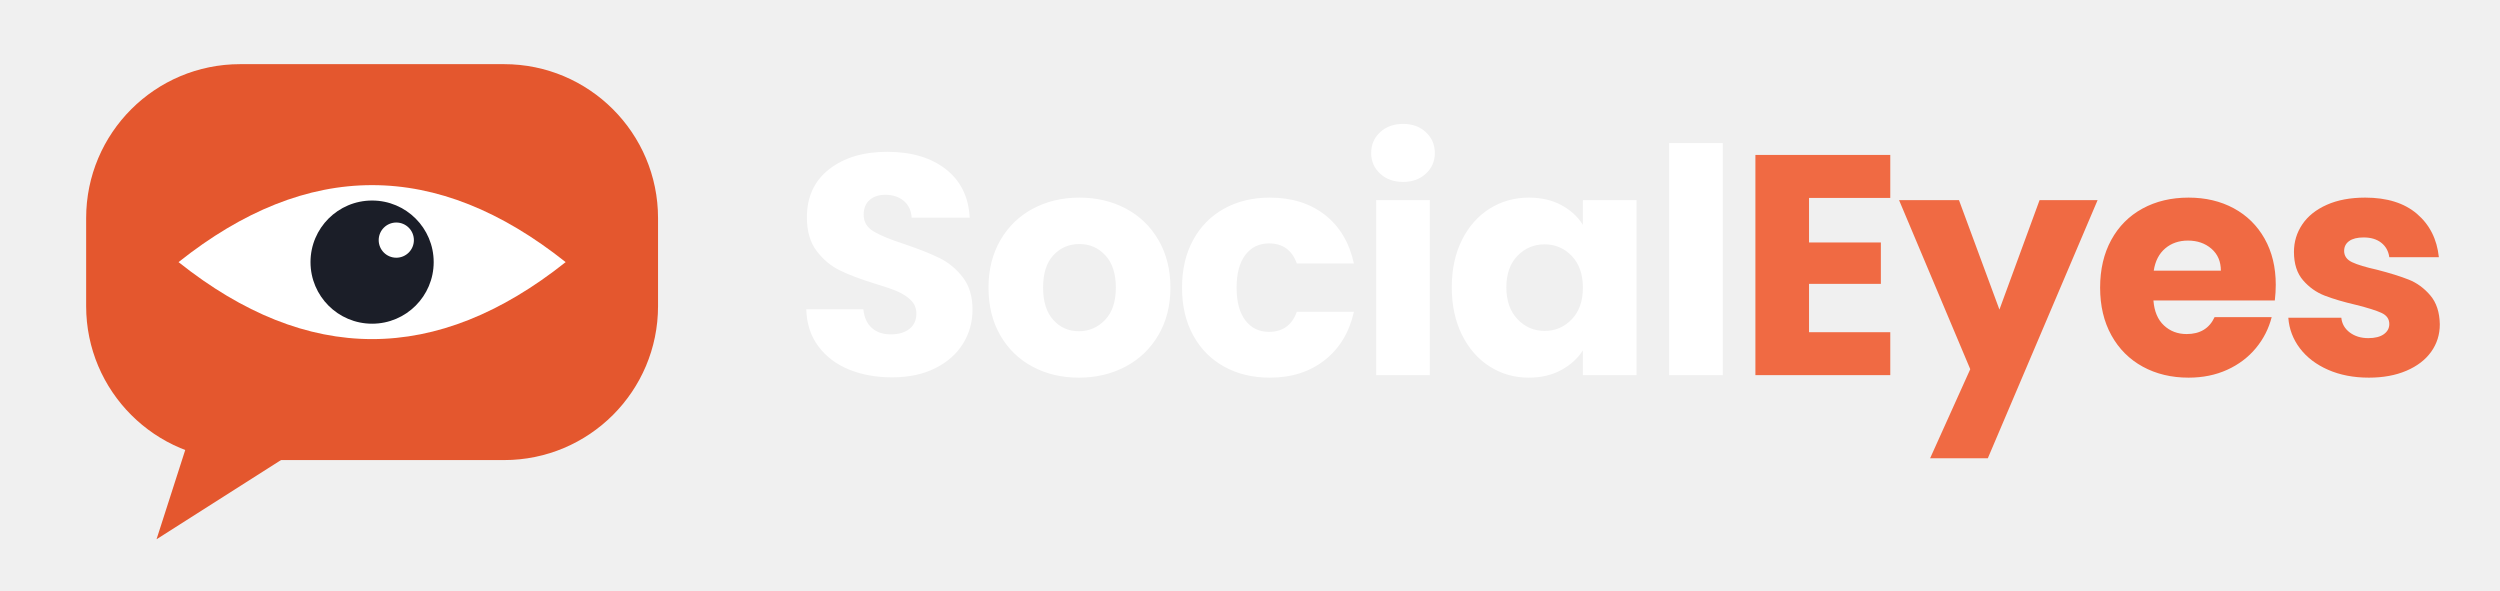
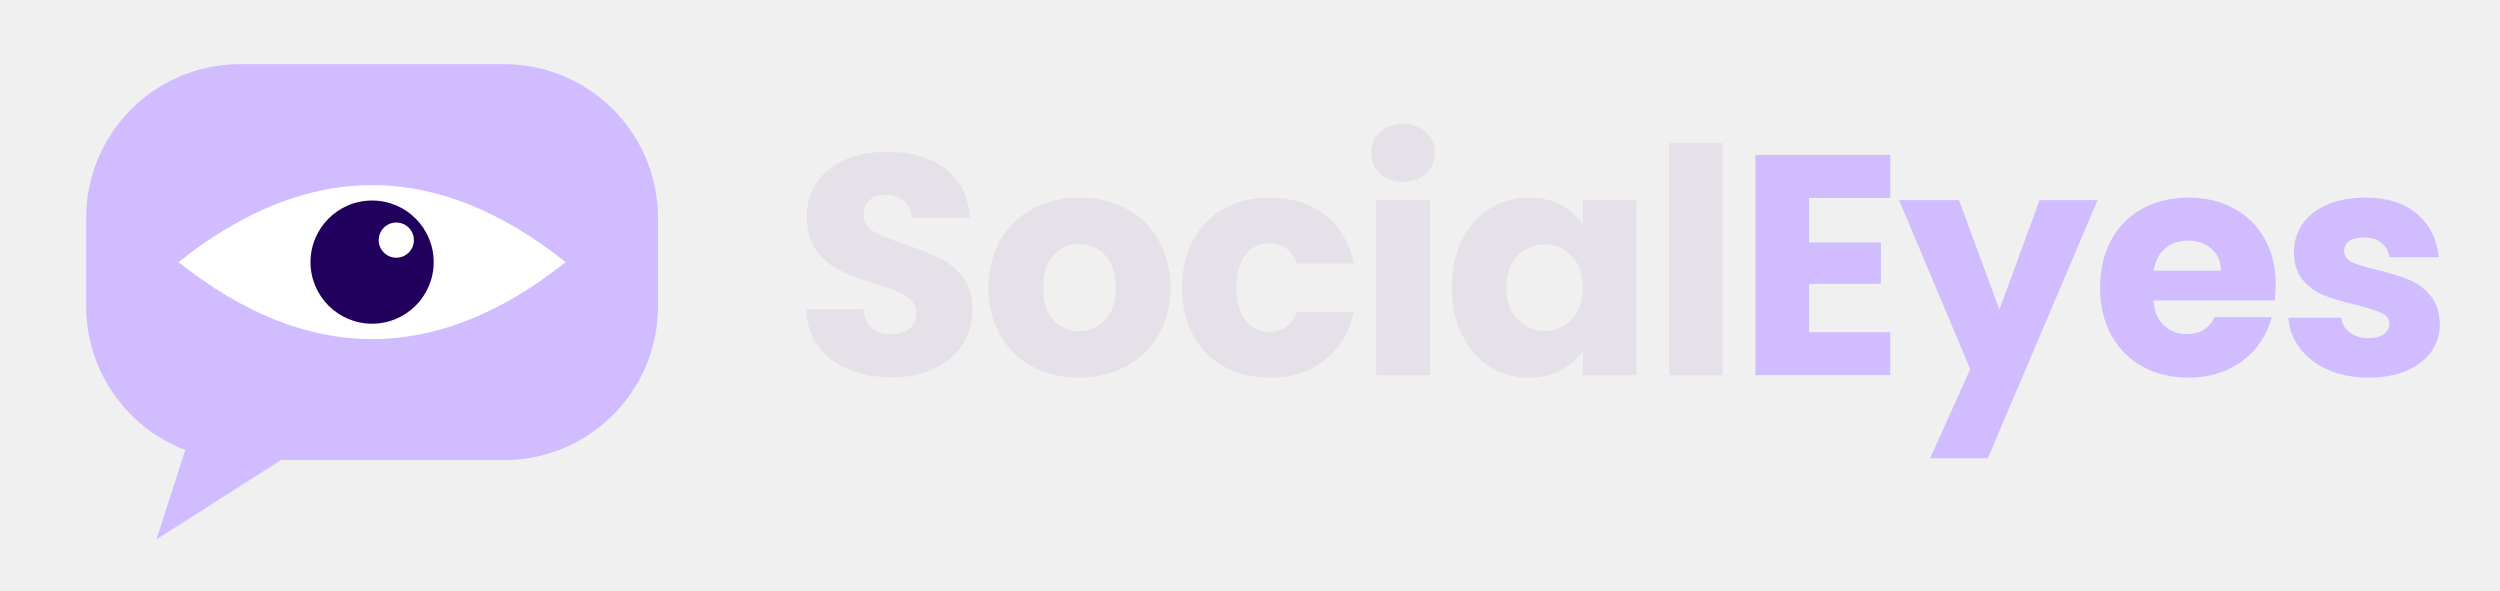
<svg xmlns="http://www.w3.org/2000/svg" width="593" height="140" viewBox="0 0 593 140">
  <g transform="translate(10.00,10.00) scale(0.52174)">
-     <rect x="20" y="10" width="260" height="180" rx="70" fill="#E4572E" />
-     <path d="M70 170 L52 226 L118 184 Z" fill="#E4572E" />
+     <rect x="20" y="10" width="260" height="180" rx="70" fill="#D0BCFF" />
+     <path d="M70 170 L52 226 L118 184 Z" fill="#D0BCFF" />
    <path d="M62 100 Q150 30 238 100 Q150 170 62 100 Z" fill="#FFFFFF" />
-     <circle cx="150" cy="100" r="28" fill="#1B1E28" />
+     <circle cx="150" cy="100" r="28" fill="#21005D" />
    <circle cx="161" cy="90" r="8" fill="#FFFFFF" />
  </g>
-   <path fill="#FFFFFF" d="M191.247 73.36H204.787Q205.085 76.262 206.796 77.787Q208.507 79.312 211.26 79.312Q214.087 79.312 215.724 78.01Q217.361 76.708 217.361 74.402Q217.361 72.467 216.059 71.202Q214.757 69.938 212.86 69.119Q210.963 68.301 207.466 67.259Q202.407 65.697 199.207 64.134Q196.008 62.572 193.702 59.522Q191.395 56.471 191.395 51.561Q191.395 44.27 196.678 40.14Q201.96 36.011 210.442 36.011Q219.072 36.011 224.355 40.14Q229.637 44.27 230.009 51.635H216.245Q216.096 49.106 214.385 47.655Q212.674 46.204 209.995 46.204Q207.689 46.204 206.275 47.432Q204.862 48.659 204.862 50.966Q204.862 53.495 207.243 54.909Q209.623 56.322 214.683 57.959Q219.742 59.67 222.904 61.233Q226.066 62.795 228.372 65.771Q230.679 68.747 230.679 73.434Q230.679 77.898 228.409 81.544Q226.14 85.19 221.825 87.347Q217.51 89.505 211.632 89.505Q205.903 89.505 201.365 87.645Q196.827 85.785 194.111 82.139Q191.395 78.494 191.247 73.36Z M234.473 68.226Q234.473 61.828 237.3 56.955Q240.127 52.082 245.038 49.478Q249.948 46.874 256.049 46.874Q262.15 46.874 267.06 49.478Q271.971 52.082 274.798 56.955Q277.625 61.828 277.625 68.226Q277.625 74.625 274.761 79.498Q271.896 84.371 266.949 86.975Q262.001 89.579 255.9 89.579Q249.799 89.579 244.926 86.975Q240.053 84.371 237.263 79.535Q234.473 74.699 234.473 68.226ZM264.679 68.226Q264.679 63.242 262.187 60.563Q259.695 57.885 256.049 57.885Q252.329 57.885 249.874 60.526Q247.419 63.167 247.419 68.226Q247.419 73.211 249.837 75.89Q252.255 78.568 255.9 78.568Q259.546 78.568 262.113 75.89Q264.679 73.211 264.679 68.226Z M301.21 46.874Q309.022 46.874 314.267 50.966Q319.512 55.058 321.149 62.498H307.608Q305.897 57.736 300.987 57.736Q297.49 57.736 295.407 60.452Q293.323 63.167 293.323 68.226Q293.323 73.286 295.407 76.001Q297.49 78.717 300.987 78.717Q305.897 78.717 307.608 73.955H321.149Q319.512 81.246 314.23 85.413Q308.947 89.579 301.21 89.579Q295.109 89.579 290.385 86.975Q285.66 84.371 283.019 79.535Q280.378 74.699 280.378 68.226Q280.378 61.754 283.019 56.918Q285.66 52.082 290.385 49.478Q295.109 46.874 301.21 46.874Z M325.241 36.309Q325.241 33.333 327.361 31.361Q329.482 29.39 332.83 29.39Q336.103 29.39 338.224 31.361Q340.344 33.333 340.344 36.309Q340.344 39.21 338.224 41.182Q336.103 43.154 332.83 43.154Q329.482 43.154 327.361 41.182Q325.241 39.21 325.241 36.309ZM339.154 47.469V88.984H326.431V47.469Z M362.664 46.874Q367.054 46.874 370.365 48.659Q373.675 50.445 375.461 53.346V47.469H388.183V88.984H375.461V83.106Q373.601 86.008 370.29 87.794Q366.979 89.579 362.59 89.579Q357.531 89.579 353.364 86.938Q349.198 84.297 346.78 79.424Q344.362 74.55 344.362 68.152Q344.362 61.754 346.78 56.918Q349.198 52.082 353.364 49.478Q357.531 46.874 362.664 46.874ZM366.384 57.959Q362.59 57.959 359.949 60.675Q357.307 63.39 357.307 68.152Q357.307 72.914 359.949 75.704Q362.59 78.494 366.384 78.494Q370.179 78.494 372.82 75.741Q375.461 72.988 375.461 68.226Q375.461 63.465 372.82 60.712Q370.179 57.959 366.384 57.959Z M408.643 33.928V88.984H395.921V33.928Z" />
-   <path fill="#F06A43" d="M429.103 46.948V57.513H446.141V67.334H429.103V78.791H448.373V88.984H416.381V36.755H448.373V46.948Z M497.551 47.469 471.511 108.7H457.822L467.345 87.57L450.456 47.469H464.667L474.264 73.434L483.787 47.469Z M539.587 71.277H510.795Q511.092 75.146 513.287 77.192Q515.482 79.238 518.681 79.238Q523.443 79.238 525.303 75.22H538.843Q537.802 79.312 535.086 82.586Q532.371 85.859 528.279 87.719Q524.187 89.579 519.127 89.579Q513.027 89.579 508.265 86.975Q503.503 84.371 500.825 79.535Q498.147 74.699 498.147 68.226Q498.147 61.754 500.788 56.918Q503.429 52.082 508.191 49.478Q512.952 46.874 519.127 46.874Q525.154 46.874 529.841 49.403Q534.528 51.933 537.169 56.62Q539.811 61.307 539.811 67.557Q539.811 69.342 539.587 71.277ZM526.791 64.209Q526.791 60.935 524.559 59.001Q522.327 57.066 518.979 57.066Q515.779 57.066 513.585 58.926Q511.39 60.786 510.869 64.209Z M542.787 75.369H555.36Q555.583 77.526 557.369 78.866Q559.155 80.205 561.759 80.205Q564.139 80.205 565.441 79.275Q566.743 78.345 566.743 76.857Q566.743 75.071 564.883 74.216Q563.023 73.36 558.857 72.318Q554.393 71.277 551.417 70.124Q548.441 68.97 546.283 66.478Q544.126 63.986 544.126 59.745Q544.126 56.174 546.097 53.235Q548.069 50.296 551.901 48.585Q555.732 46.874 561.015 46.874Q568.827 46.874 573.328 50.742Q577.829 54.611 578.499 61.01H566.743Q566.446 58.852 564.846 57.587Q563.247 56.322 560.643 56.322Q558.411 56.322 557.22 57.178Q556.03 58.034 556.03 59.522Q556.03 61.307 557.927 62.2Q559.824 63.093 563.842 63.986Q568.455 65.176 571.356 66.329Q574.258 67.482 576.453 70.049Q578.647 72.616 578.722 76.931Q578.722 80.577 576.676 83.441Q574.63 86.306 570.798 87.942Q566.967 89.579 561.907 89.579Q556.476 89.579 552.235 87.719Q547.995 85.859 545.539 82.623Q543.084 79.386 542.787 75.369Z" />
+   <path fill="#E6E0E9" d="M191.247 73.36H204.787Q205.085 76.262 206.796 77.787Q208.507 79.312 211.26 79.312Q214.087 79.312 215.724 78.01Q217.361 76.708 217.361 74.402Q217.361 72.467 216.059 71.202Q214.757 69.938 212.86 69.119Q210.963 68.301 207.466 67.259Q202.407 65.697 199.207 64.134Q196.008 62.572 193.702 59.522Q191.395 56.471 191.395 51.561Q191.395 44.27 196.678 40.14Q201.96 36.011 210.442 36.011Q219.072 36.011 224.355 40.14Q229.637 44.27 230.009 51.635H216.245Q216.096 49.106 214.385 47.655Q212.674 46.204 209.995 46.204Q207.689 46.204 206.275 47.432Q204.862 48.659 204.862 50.966Q204.862 53.495 207.243 54.909Q209.623 56.322 214.683 57.959Q219.742 59.67 222.904 61.233Q226.066 62.795 228.372 65.771Q230.679 68.747 230.679 73.434Q230.679 77.898 228.409 81.544Q226.14 85.19 221.825 87.347Q217.51 89.505 211.632 89.505Q205.903 89.505 201.365 87.645Q196.827 85.785 194.111 82.139Q191.395 78.494 191.247 73.36Z M234.473 68.226Q234.473 61.828 237.3 56.955Q240.127 52.082 245.038 49.478Q249.948 46.874 256.049 46.874Q262.15 46.874 267.06 49.478Q271.971 52.082 274.798 56.955Q277.625 61.828 277.625 68.226Q277.625 74.625 274.761 79.498Q271.896 84.371 266.949 86.975Q262.001 89.579 255.9 89.579Q249.799 89.579 244.926 86.975Q240.053 84.371 237.263 79.535Q234.473 74.699 234.473 68.226ZM264.679 68.226Q264.679 63.242 262.187 60.563Q259.695 57.885 256.049 57.885Q252.329 57.885 249.874 60.526Q247.419 63.167 247.419 68.226Q247.419 73.211 249.837 75.89Q252.255 78.568 255.9 78.568Q259.546 78.568 262.113 75.89Q264.679 73.211 264.679 68.226Z M301.21 46.874Q309.022 46.874 314.267 50.966Q319.512 55.058 321.149 62.498H307.608Q305.897 57.736 300.987 57.736Q297.49 57.736 295.407 60.452Q293.323 63.167 293.323 68.226Q293.323 73.286 295.407 76.001Q297.49 78.717 300.987 78.717Q305.897 78.717 307.608 73.955H321.149Q319.512 81.246 314.23 85.413Q308.947 89.579 301.21 89.579Q295.109 89.579 290.385 86.975Q285.66 84.371 283.019 79.535Q280.378 74.699 280.378 68.226Q280.378 61.754 283.019 56.918Q285.66 52.082 290.385 49.478Q295.109 46.874 301.21 46.874Z M325.241 36.309Q325.241 33.333 327.361 31.361Q329.482 29.39 332.83 29.39Q336.103 29.39 338.224 31.361Q340.344 33.333 340.344 36.309Q340.344 39.21 338.224 41.182Q336.103 43.154 332.83 43.154Q329.482 43.154 327.361 41.182Q325.241 39.21 325.241 36.309ZM339.154 47.469V88.984H326.431V47.469Z M362.664 46.874Q367.054 46.874 370.365 48.659Q373.675 50.445 375.461 53.346V47.469H388.183V88.984H375.461V83.106Q373.601 86.008 370.29 87.794Q366.979 89.579 362.59 89.579Q357.531 89.579 353.364 86.938Q349.198 84.297 346.78 79.424Q344.362 74.55 344.362 68.152Q344.362 61.754 346.78 56.918Q349.198 52.082 353.364 49.478Q357.531 46.874 362.664 46.874ZM366.384 57.959Q362.59 57.959 359.949 60.675Q357.307 63.39 357.307 68.152Q357.307 72.914 359.949 75.704Q362.59 78.494 366.384 78.494Q370.179 78.494 372.82 75.741Q375.461 72.988 375.461 68.226Q375.461 63.465 372.82 60.712Q370.179 57.959 366.384 57.959Z M408.643 33.928V88.984H395.921V33.928Z" />
+   <path fill="#D0BCFF" d="M429.103 46.948V57.513H446.141V67.334H429.103V78.791H448.373V88.984H416.381V36.755H448.373V46.948Z M497.551 47.469 471.511 108.7H457.822L467.345 87.57L450.456 47.469H464.667L474.264 73.434L483.787 47.469Z M539.587 71.277H510.795Q511.092 75.146 513.287 77.192Q515.482 79.238 518.681 79.238Q523.443 79.238 525.303 75.22H538.843Q537.802 79.312 535.086 82.586Q532.371 85.859 528.279 87.719Q524.187 89.579 519.127 89.579Q513.027 89.579 508.265 86.975Q503.503 84.371 500.825 79.535Q498.147 74.699 498.147 68.226Q498.147 61.754 500.788 56.918Q503.429 52.082 508.191 49.478Q512.952 46.874 519.127 46.874Q525.154 46.874 529.841 49.403Q534.528 51.933 537.169 56.62Q539.811 61.307 539.811 67.557Q539.811 69.342 539.587 71.277ZM526.791 64.209Q526.791 60.935 524.559 59.001Q522.327 57.066 518.979 57.066Q515.779 57.066 513.585 58.926Q511.39 60.786 510.869 64.209Z M542.787 75.369H555.36Q555.583 77.526 557.369 78.866Q559.155 80.205 561.759 80.205Q564.139 80.205 565.441 79.275Q566.743 78.345 566.743 76.857Q566.743 75.071 564.883 74.216Q563.023 73.36 558.857 72.318Q554.393 71.277 551.417 70.124Q548.441 68.97 546.283 66.478Q544.126 63.986 544.126 59.745Q544.126 56.174 546.097 53.235Q548.069 50.296 551.901 48.585Q555.732 46.874 561.015 46.874Q568.827 46.874 573.328 50.742Q577.829 54.611 578.499 61.01H566.743Q566.446 58.852 564.846 57.587Q563.247 56.322 560.643 56.322Q558.411 56.322 557.22 57.178Q556.03 58.034 556.03 59.522Q556.03 61.307 557.927 62.2Q559.824 63.093 563.842 63.986Q568.455 65.176 571.356 66.329Q574.258 67.482 576.453 70.049Q578.647 72.616 578.722 76.931Q578.722 80.577 576.676 83.441Q574.63 86.306 570.798 87.942Q566.967 89.579 561.907 89.579Q556.476 89.579 552.235 87.719Q547.995 85.859 545.539 82.623Q543.084 79.386 542.787 75.369Z" />
</svg>
